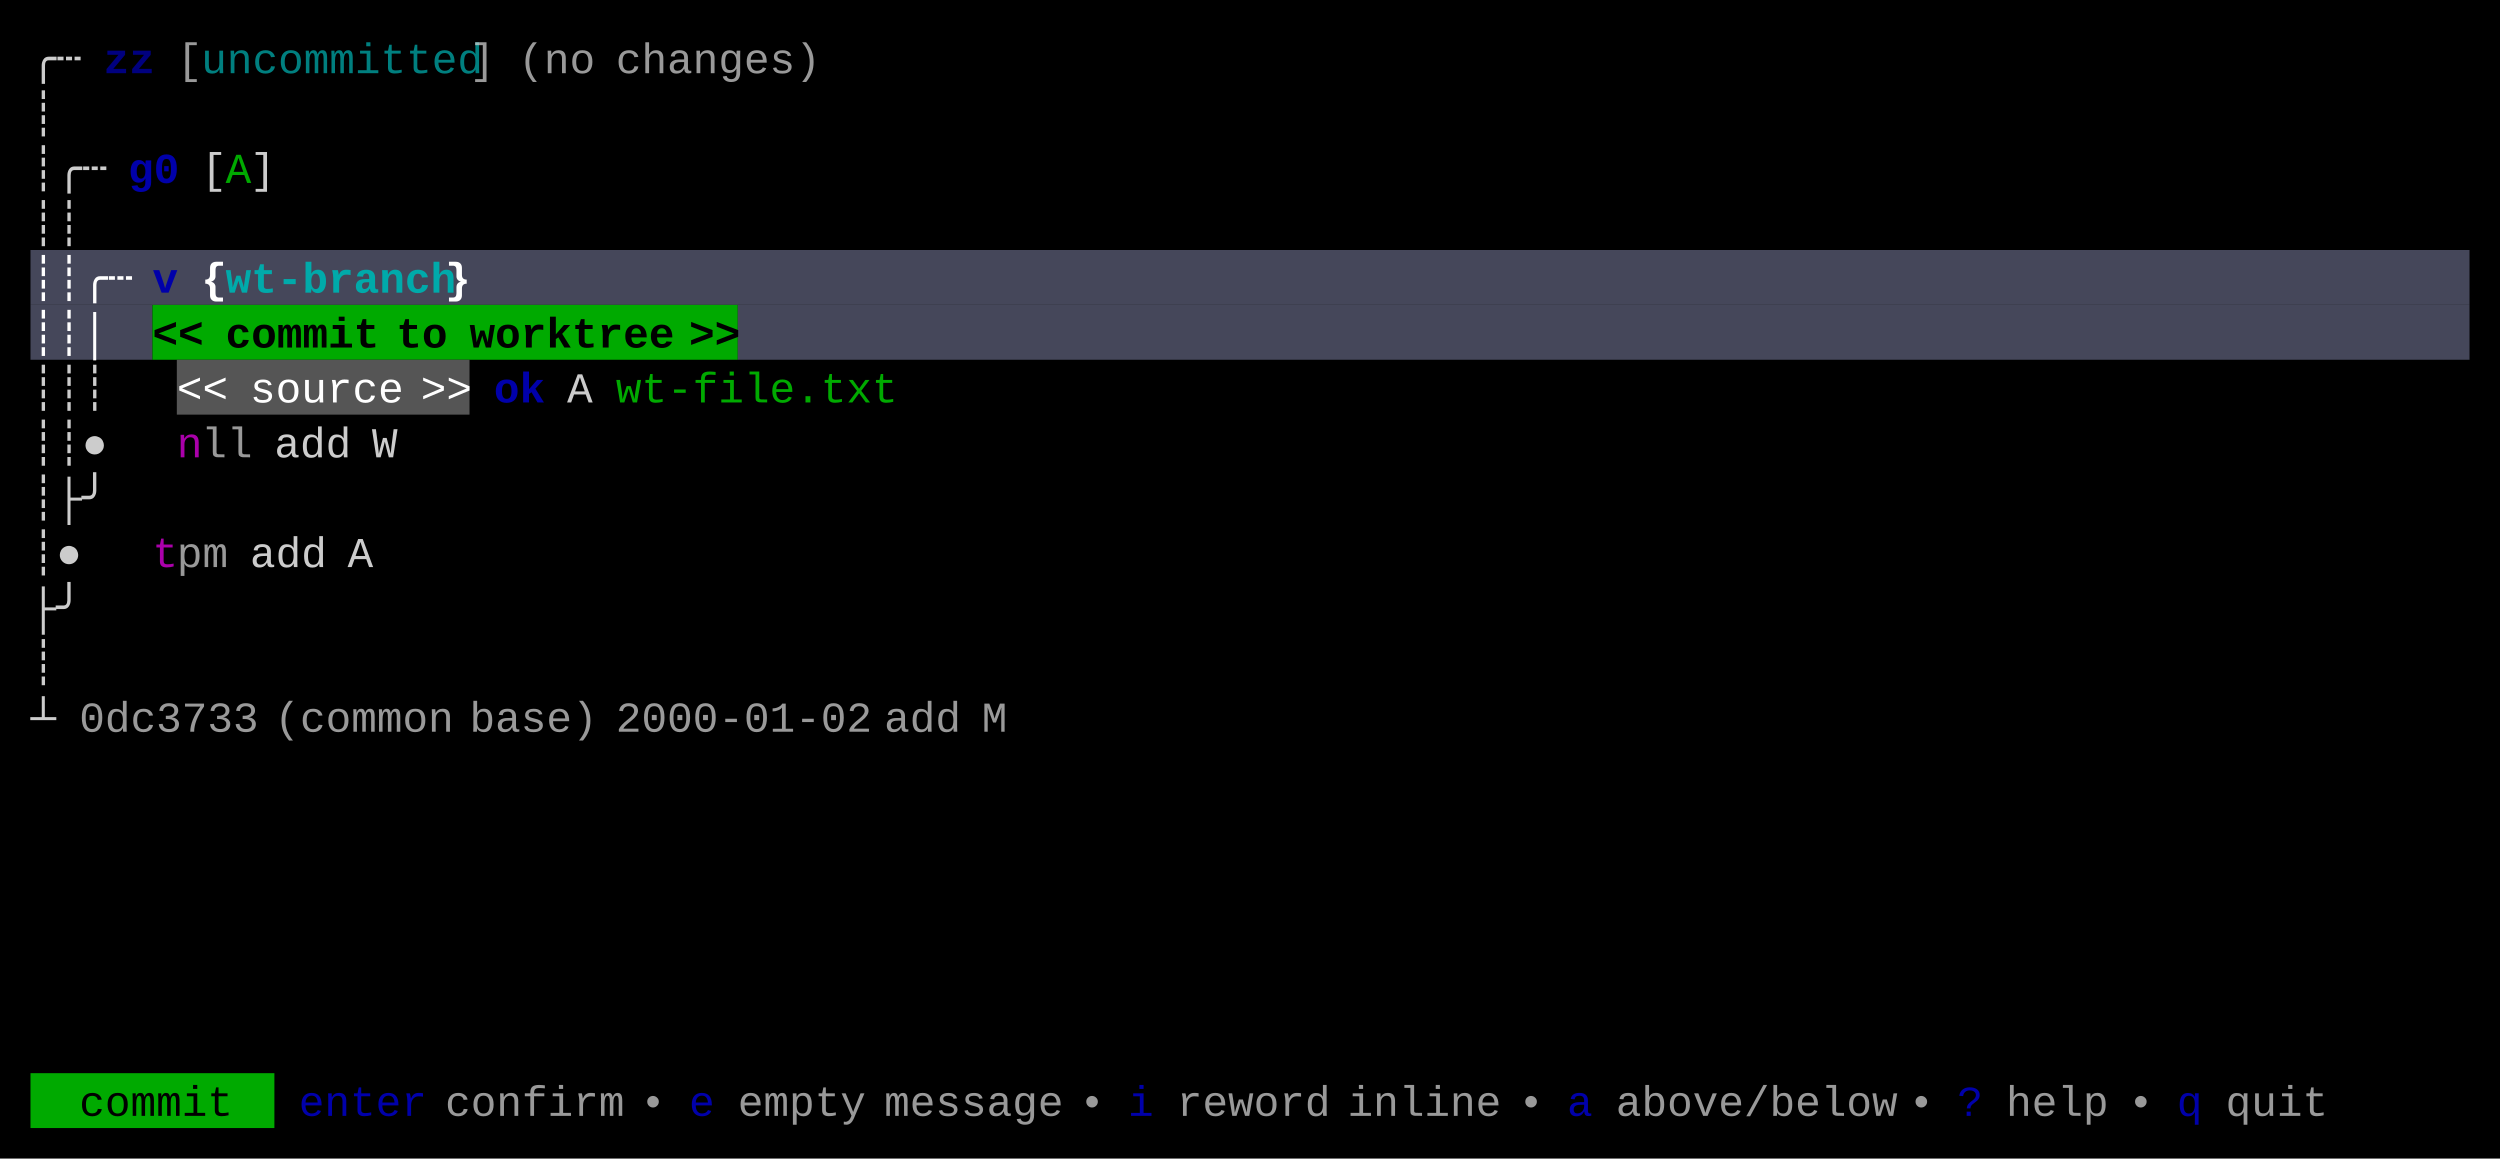
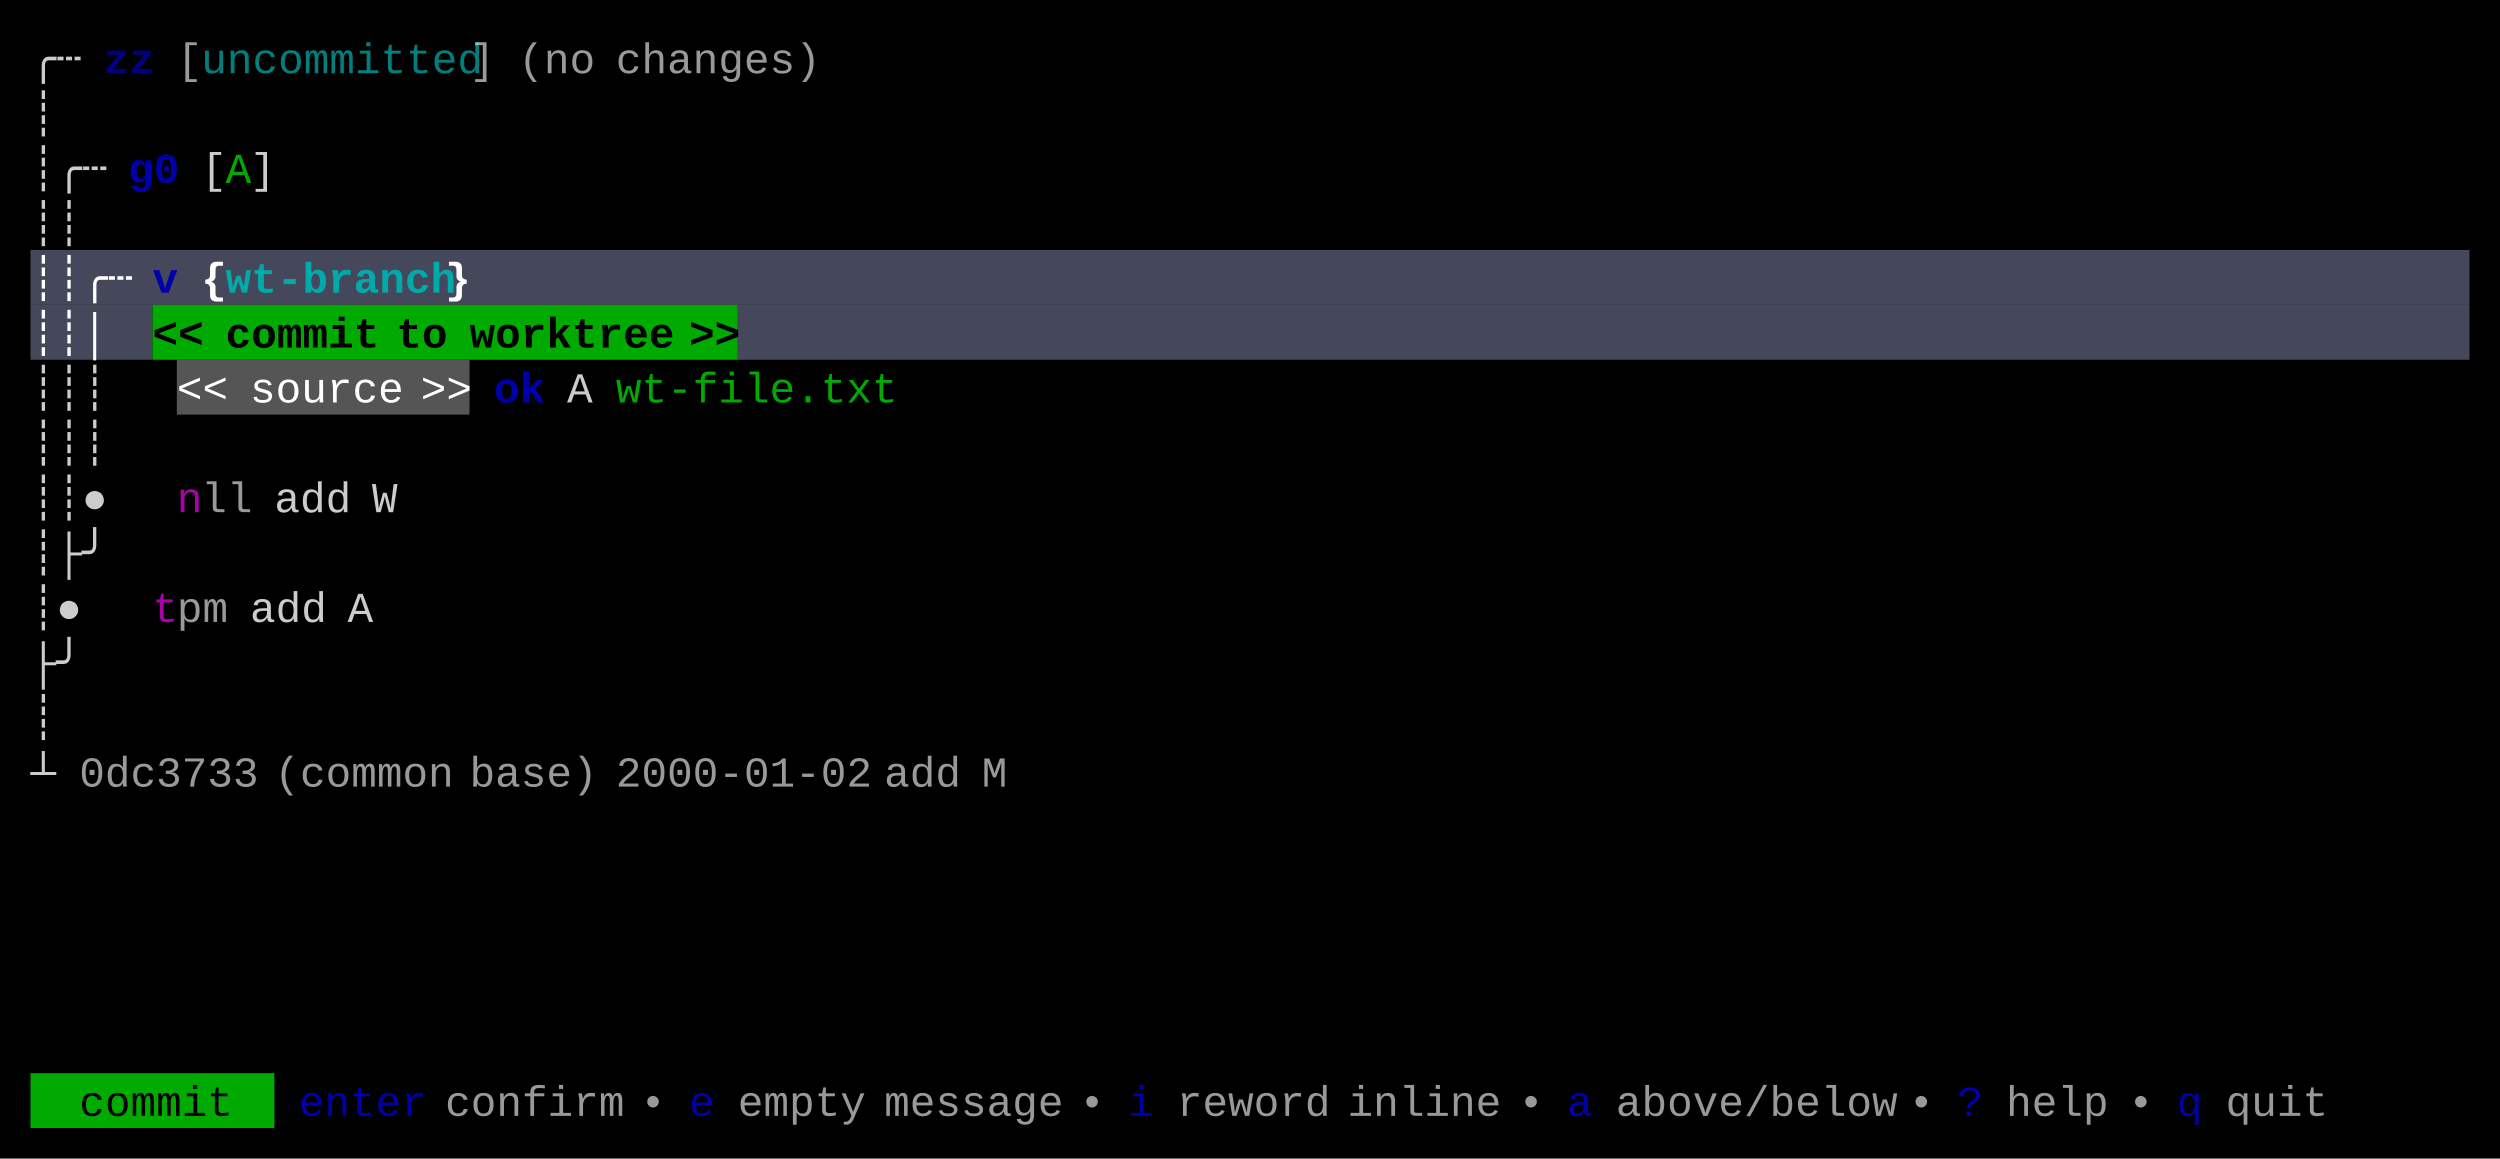
<svg xmlns="http://www.w3.org/2000/svg" width="820" height="380" viewBox="0 0 820 380">
  <rect x="0" y="0" width="820" height="380" fill="#000000" />
  <rect x="10" y="82" width="800" height="18" fill="#45475A" />
  <rect x="10" y="100" width="40" height="18" fill="#45475A" />
  <rect x="50" y="100" width="192" height="18" fill="#00AA00" />
  <rect x="242" y="100" width="568" height="18" fill="#45475A" />
  <rect x="58" y="118" width="96" height="18" fill="#555555" />
  <rect x="10" y="352" width="80" height="18" fill="#00AA00" />
  <g font-family="Menlo, Monaco, 'Courier New', monospace" font-size="14" xml:space="preserve">
    <text x="10 18" y="24" style="fill:#CCCCCC;">╭┄</text>
    <text x="34 42" y="24" style="fill:#0000AA;font-weight:bold;opacity:0.75;">zz</text>
    <text x="58" y="24" style="fill:#CCCCCC;opacity:0.75;">[</text>
    <text x="66 74 82 90 98 106 114 122 130 138 146" y="24" style="fill:#00AAAA;opacity:0.75;">uncommitted</text>
    <text x="154" y="24" style="fill:#CCCCCC;opacity:0.75;">]</text>
    <text x="170 178 186" y="24" style="fill:#CCCCCC;opacity:0.75;">(no</text>
    <text x="202 210 218 226 234 242 250 258" y="24" style="fill:#CCCCCC;opacity:0.75;">changes)</text>
    <text x="10" y="42" style="fill:#CCCCCC;">┊</text>
    <text x="10 18 26" y="60" style="fill:#CCCCCC;">┊╭┄</text>
    <text x="42 50" y="60" style="fill:#0000AA;font-weight:bold;">g0</text>
    <text x="66" y="60" style="fill:#CCCCCC;">[</text>
    <text x="74" y="60" style="fill:#00AA00;">A</text>
    <text x="82" y="60" style="fill:#CCCCCC;">]</text>
    <text x="10 18" y="78" style="fill:#CCCCCC;">┊┊</text>
    <text x="10 18 26 34" y="96" style="fill:#FFFFFF;font-weight:bold;">┊┊╭┄</text>
    <text x="50" y="96" style="fill:#0000AA;font-weight:bold;">v</text>
    <text x="66" y="96" style="fill:#FFFFFF;font-weight:bold;">{</text>
    <text x="74 82 90 98 106 114 122 130 138" y="96" style="fill:#00AAAA;font-weight:bold;">wt-branch</text>
    <text x="146" y="96" style="fill:#FFFFFF;font-weight:bold;">}</text>
    <text x="10 18 26" y="114" style="fill:#FFFFFF;font-weight:bold;">┊┊│</text>
    <text x="50 58" y="114" style="fill:#000000;font-weight:bold;">&lt;&lt;</text>
    <text x="74 82 90 98 106 114" y="114" style="fill:#000000;font-weight:bold;">commit</text>
    <text x="130 138" y="114" style="fill:#000000;font-weight:bold;">to</text>
    <text x="154 162 170 178 186 194 202 210" y="114" style="fill:#000000;font-weight:bold;">worktree</text>
    <text x="226 234" y="114" style="fill:#000000;font-weight:bold;">&gt;&gt;</text>
    <text x="10 18 26" y="132" style="fill:#CCCCCC;">┊┊┊</text>
    <text x="58 66" y="132" style="fill:#FFFFFF;">&lt;&lt;</text>
    <text x="82 90 98 106 114 122" y="132" style="fill:#FFFFFF;">source</text>
    <text x="138 146" y="132" style="fill:#FFFFFF;">&gt;&gt;</text>
    <text x="162 170" y="132" style="fill:#0000AA;font-weight:bold;">ok</text>
    <text x="186" y="132" style="fill:#CCCCCC;">A</text>
    <text x="202 210 218 226 234 242 250 258 266 274 282" y="132" style="fill:#00AA00;">wt-file.txt</text>
-     <text x="10 18 26" y="150" style="fill:#CCCCCC;">┊┊●</text>
-     <text x="58" y="150" style="fill:#AA00AA;">n</text>
-     <text x="66 74" y="150" style="fill:#CCCCCC;opacity:0.75;">ll</text>
-     <text x="90 98 106" y="150" style="fill:#CCCCCC;">add</text>
-     <text x="122" y="150" style="fill:#CCCCCC;">W</text>
-     <text x="10 18 26" y="168" style="fill:#CCCCCC;">┊├╯</text>
-     <text x="10 18" y="186" style="fill:#CCCCCC;">┊●</text>
-     <text x="50" y="186" style="fill:#AA00AA;">t</text>
-     <text x="58 66" y="186" style="fill:#CCCCCC;opacity:0.75;">pm</text>
-     <text x="82 90 98" y="186" style="fill:#CCCCCC;">add</text>
-     <text x="114" y="186" style="fill:#CCCCCC;">A</text>
-     <text x="10 18" y="204" style="fill:#CCCCCC;">├╯</text>
-     <text x="10" y="222" style="fill:#CCCCCC;">┊</text>
-     <text x="10" y="240" style="fill:#CCCCCC;">┴</text>
-     <text x="26 34 42 50 58 66 74" y="240" style="fill:#CCCCCC;opacity:0.75;">0dc3733</text>
-     <text x="90 98 106 114 122 130 138" y="240" style="fill:#CCCCCC;opacity:0.75;">(common</text>
-     <text x="154 162 170 178 186" y="240" style="fill:#CCCCCC;opacity:0.75;">base)</text>
-     <text x="202 210 218 226 234 242 250 258 266 274" y="240" style="fill:#CCCCCC;opacity:0.75;">2000-01-02</text>
-     <text x="290 298 306" y="240" style="fill:#CCCCCC;opacity:0.75;">add</text>
-     <text x="322" y="240" style="fill:#CCCCCC;opacity:0.75;">M</text>
+     <text x="10 18 26" y="150" style="fill:#CCCCCC;">┊┊┊</text>
+     <text x="10 18 26" y="168" style="fill:#CCCCCC;">┊┊●</text>
+     <text x="58" y="168" style="fill:#AA00AA;">n</text>
+     <text x="66 74" y="168" style="fill:#CCCCCC;opacity:0.75;">ll</text>
+     <text x="90 98 106" y="168" style="fill:#CCCCCC;">add</text>
+     <text x="122" y="168" style="fill:#CCCCCC;">W</text>
+     <text x="10 18 26" y="186" style="fill:#CCCCCC;">┊├╯</text>
+     <text x="10 18" y="204" style="fill:#CCCCCC;">┊●</text>
+     <text x="50" y="204" style="fill:#AA00AA;">t</text>
+     <text x="58 66" y="204" style="fill:#CCCCCC;opacity:0.75;">pm</text>
+     <text x="82 90 98" y="204" style="fill:#CCCCCC;">add</text>
+     <text x="114" y="204" style="fill:#CCCCCC;">A</text>
+     <text x="10 18" y="222" style="fill:#CCCCCC;">├╯</text>
+     <text x="10" y="240" style="fill:#CCCCCC;">┊</text>
+     <text x="10" y="258" style="fill:#CCCCCC;">┴</text>
+     <text x="26 34 42 50 58 66 74" y="258" style="fill:#CCCCCC;opacity:0.75;">0dc3733</text>
+     <text x="90 98 106 114 122 130 138" y="258" style="fill:#CCCCCC;opacity:0.75;">(common</text>
+     <text x="154 162 170 178 186" y="258" style="fill:#CCCCCC;opacity:0.75;">base)</text>
+     <text x="202 210 218 226 234 242 250 258 266 274" y="258" style="fill:#CCCCCC;opacity:0.75;">2000-01-02</text>
+     <text x="290 298 306" y="258" style="fill:#CCCCCC;opacity:0.75;">add</text>
+     <text x="322" y="258" style="fill:#CCCCCC;opacity:0.75;">M</text>
    <text x="26 34 42 50 58 66" y="366" style="fill:#000000;">commit</text>
    <text x="98 106 114 122 130" y="366" style="fill:#0000AA;">enter</text>
    <text x="146 154 162 170 178 186 194" y="366" style="fill:#CCCCCC;opacity:0.75;">confirm</text>
    <text x="210" y="366" style="fill:#CCCCCC;opacity:0.75;">•</text>
    <text x="226" y="366" style="fill:#0000AA;">e</text>
    <text x="242 250 258 266 274" y="366" style="fill:#CCCCCC;opacity:0.75;">empty</text>
    <text x="290 298 306 314 322 330 338" y="366" style="fill:#CCCCCC;opacity:0.75;">message</text>
    <text x="354" y="366" style="fill:#CCCCCC;opacity:0.75;">•</text>
    <text x="370" y="366" style="fill:#0000AA;">i</text>
    <text x="386 394 402 410 418 426" y="366" style="fill:#CCCCCC;opacity:0.75;">reword</text>
    <text x="442 450 458 466 474 482" y="366" style="fill:#CCCCCC;opacity:0.75;">inline</text>
    <text x="498" y="366" style="fill:#CCCCCC;opacity:0.75;">•</text>
    <text x="514" y="366" style="fill:#0000AA;">a</text>
    <text x="530 538 546 554 562 570 578 586 594 602 610" y="366" style="fill:#CCCCCC;opacity:0.75;">above/below</text>
    <text x="626" y="366" style="fill:#CCCCCC;opacity:0.75;">•</text>
    <text x="642" y="366" style="fill:#0000AA;">?</text>
    <text x="658 666 674 682" y="366" style="fill:#CCCCCC;opacity:0.75;">help</text>
    <text x="698" y="366" style="fill:#CCCCCC;opacity:0.75;">•</text>
    <text x="714" y="366" style="fill:#0000AA;">q</text>
    <text x="730 738 746 754" y="366" style="fill:#CCCCCC;opacity:0.75;">quit</text>
  </g>
</svg>
